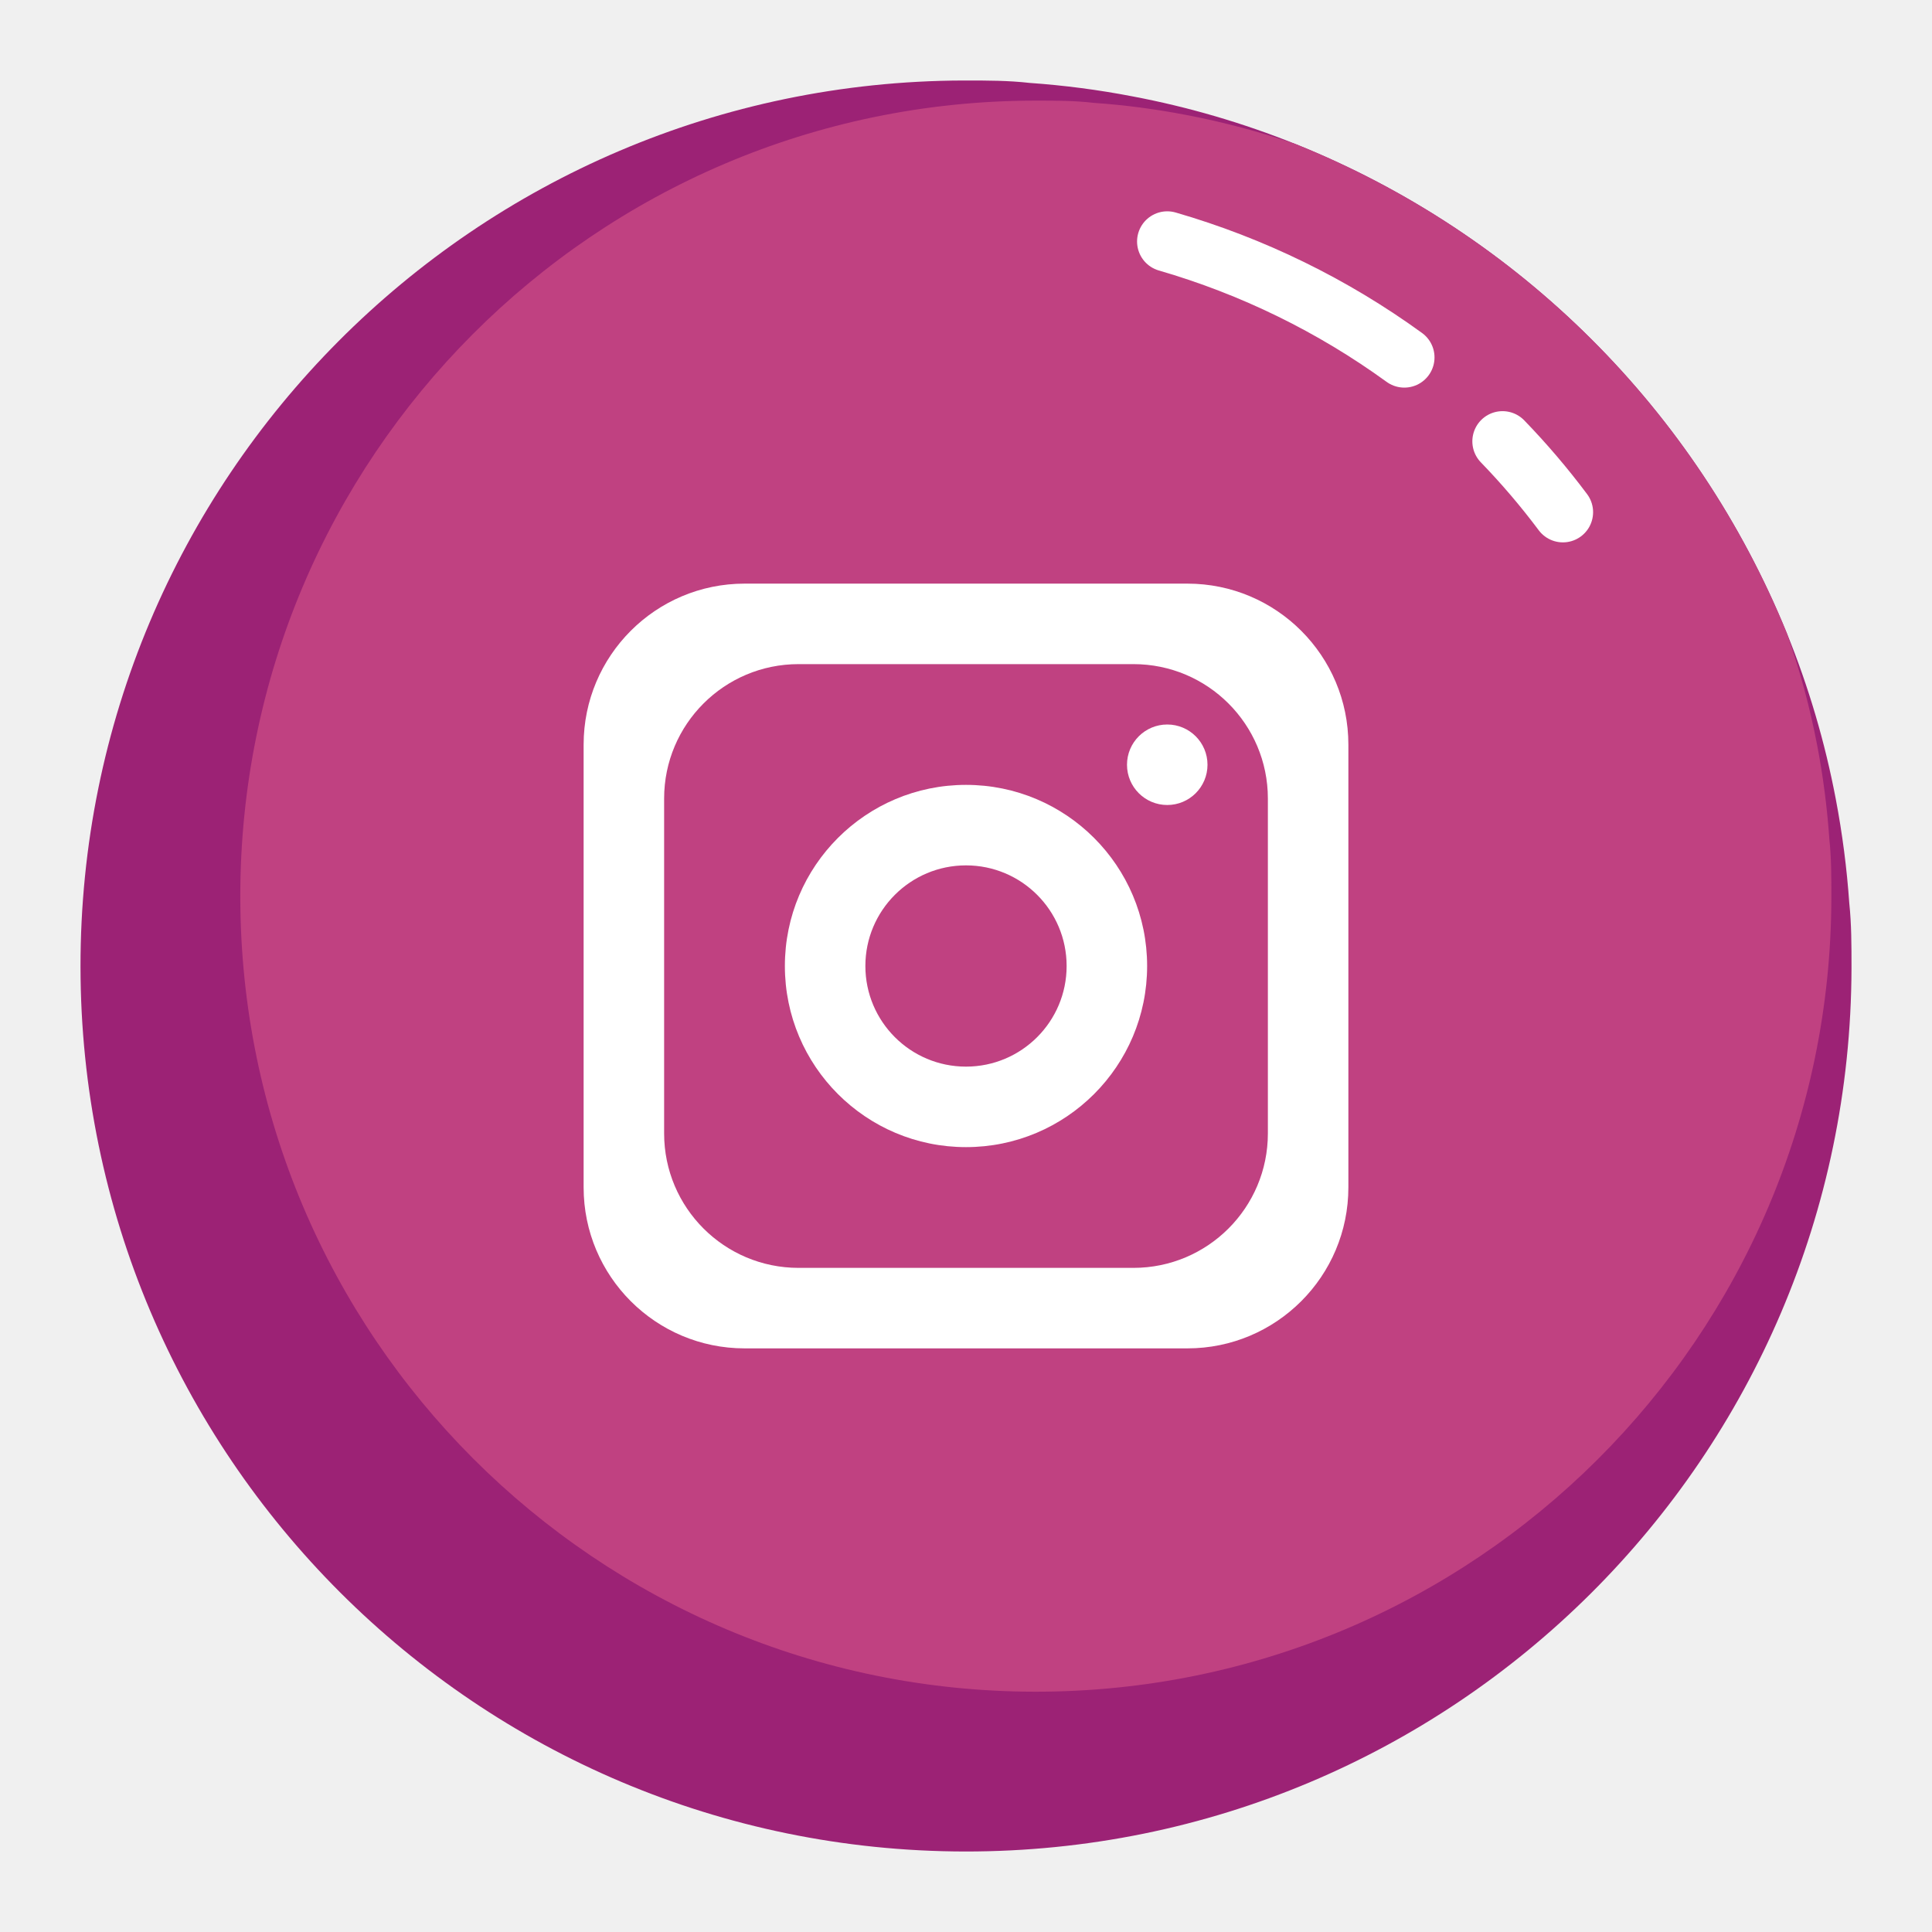
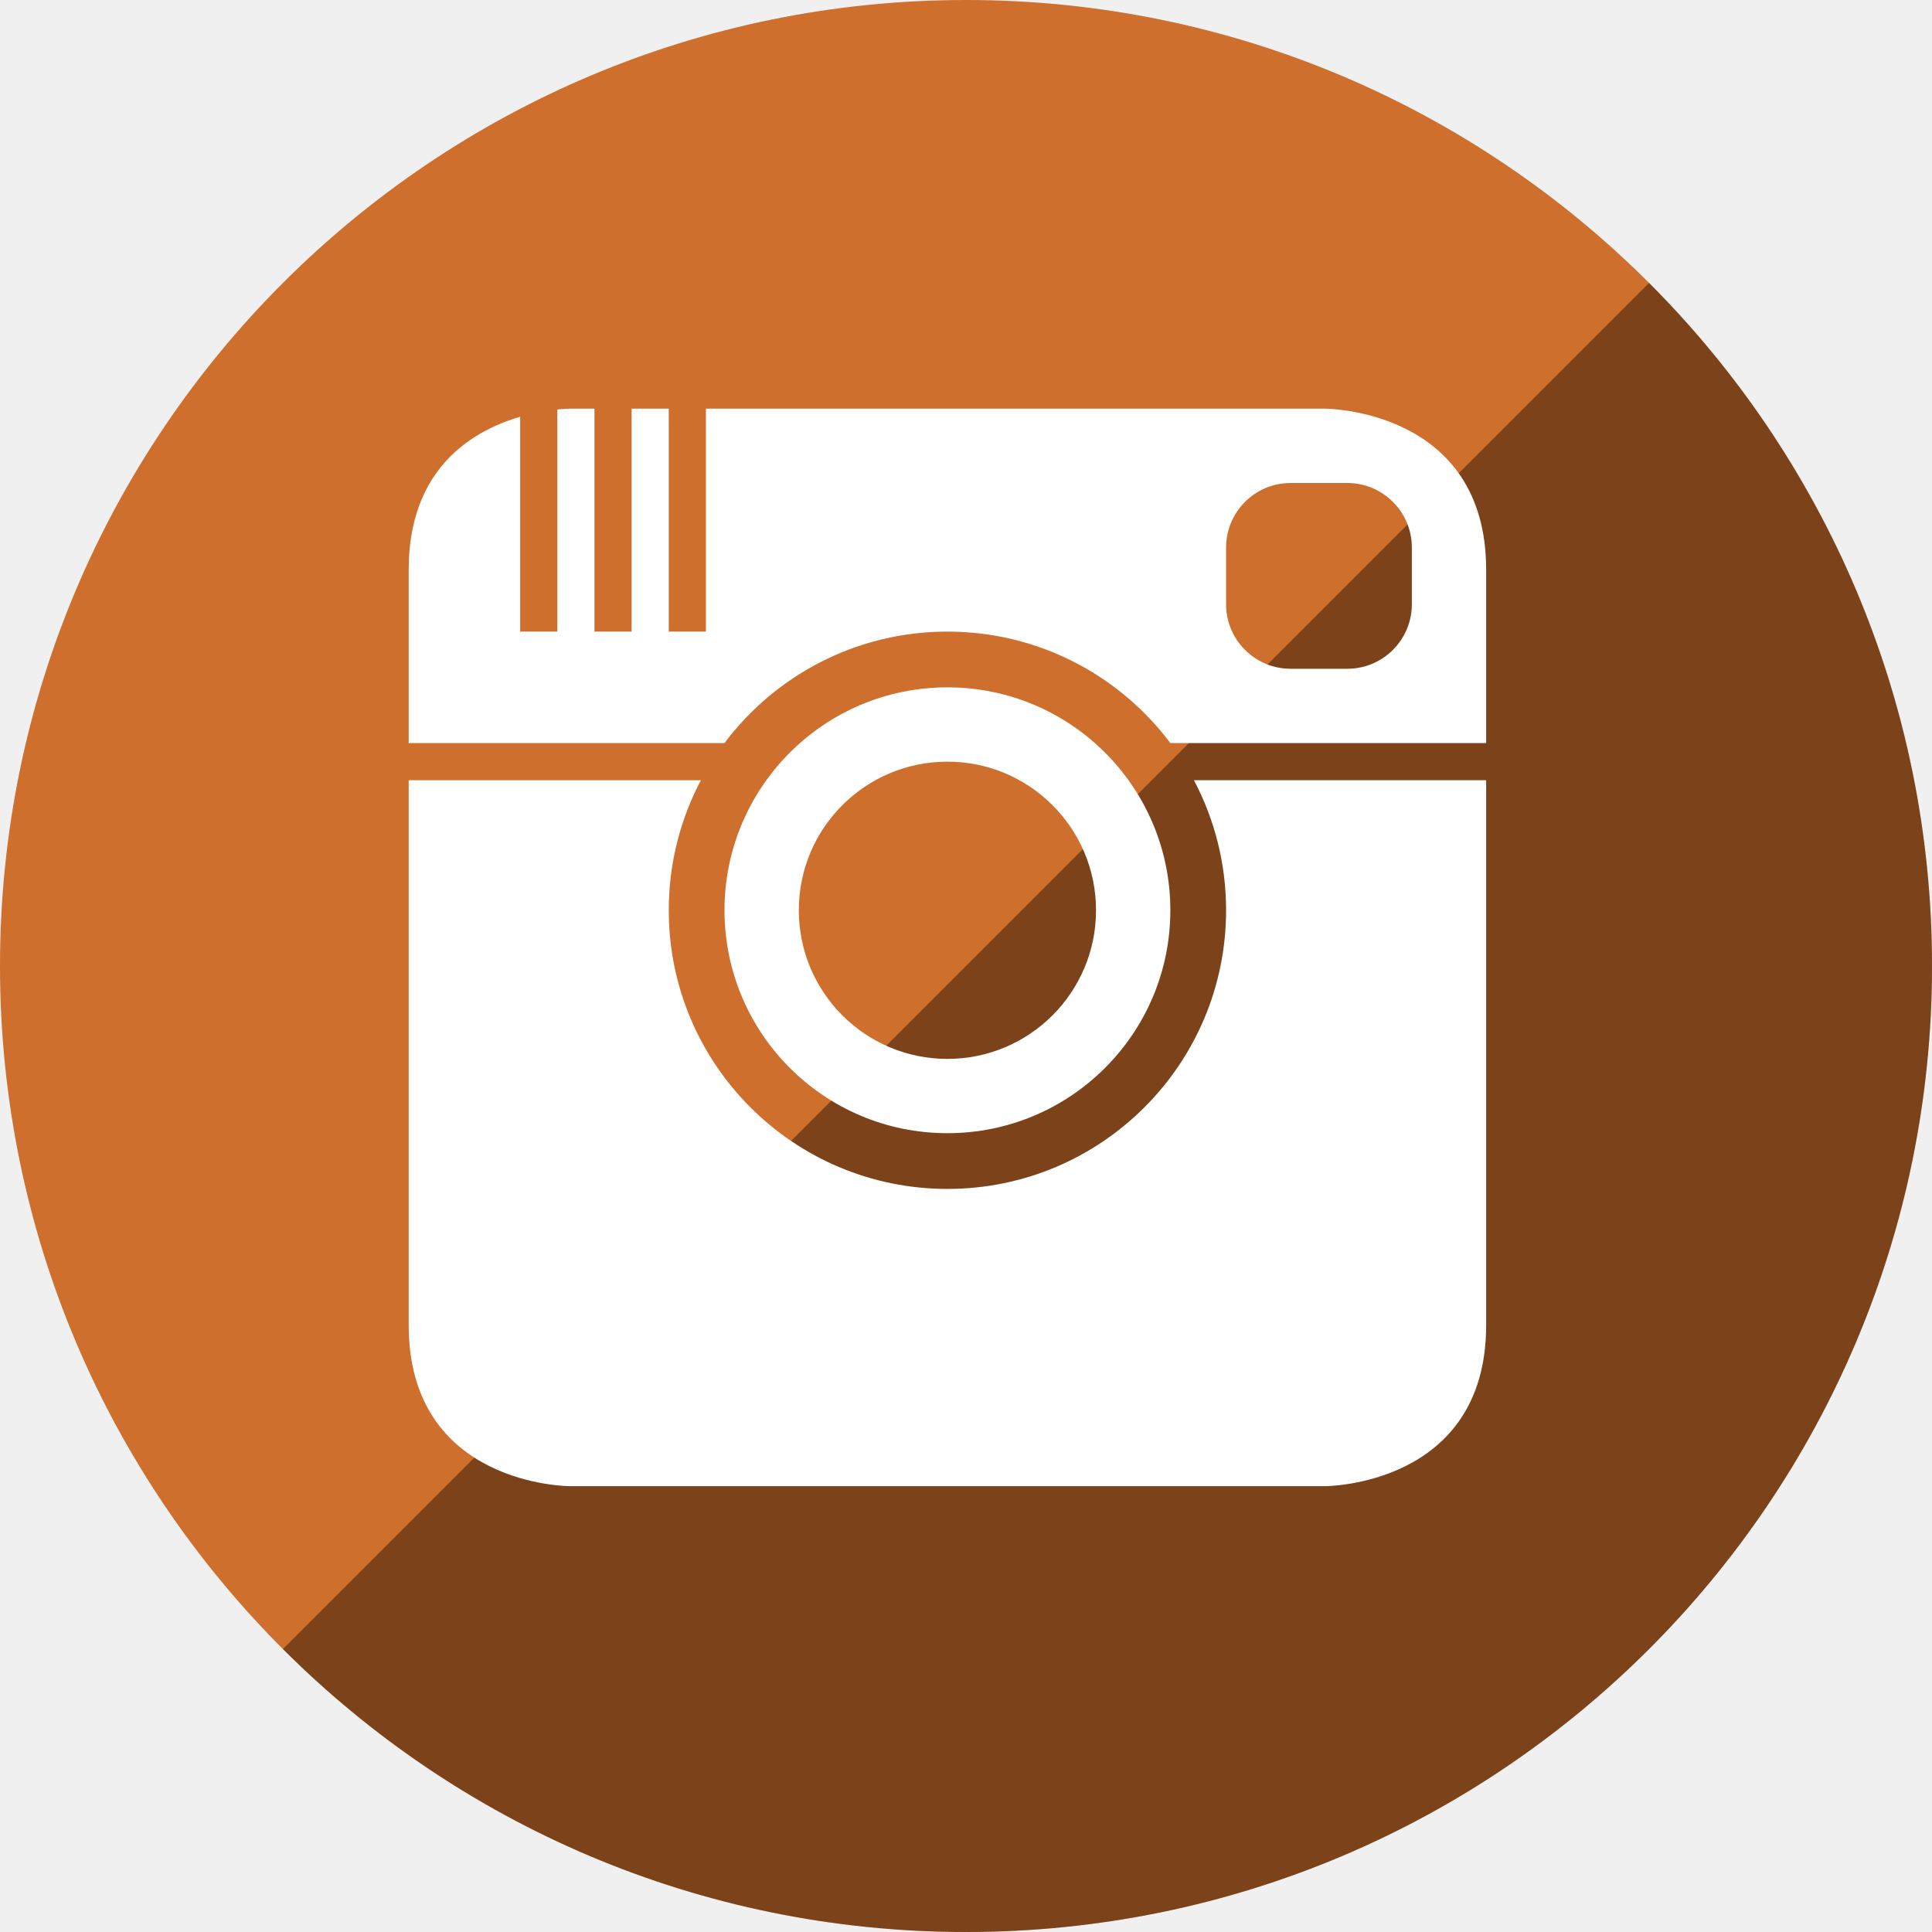
- <svg xmlns="http://www.w3.org/2000/svg" data-name="Слой 1" id="Слой_1" viewBox="0 0 96 96">
-   <defs>
-     <style>
-       .cls-1 {
-         fill: #9c2275;
-       }
- 
-       .cls-2 {
-         fill: #c04181;
-       }
- 
-       .cls-3 {
-         fill: none;
-         stroke: #fff;
-         stroke-linecap: round;
-         stroke-linejoin: round;
-         stroke-width: 3px;
-       }
- 
-       .cls-4 {
-         fill: #fff;
-       }
-     </style>
-   </defs>
-   <path class="cls-1" d="M92,48v.13A44,44,0,1,1,47.87,4H48c1.06,0,2.11,0,3.16.12a42.89,42.89,0,0,1,5.12.67,43.39,43.39,0,0,1,8.1,2.37A44.13,44.13,0,0,1,88.79,31.47a43.22,43.22,0,0,1,2.43,8.24h0a44,44,0,0,1,.67,5.17C92,45.92,92,47,92,48Z" />
-   <path class="cls-2" d="M91,44.5v.12A39.53,39.53,0,1,1,51.38,5h.12c1,0,1.89,0,2.84.11a38.38,38.38,0,0,1,4.59.6,39.33,39.33,0,0,1,5.45,1.45A44.13,44.13,0,0,1,88.79,31.47a38.33,38.33,0,0,1,1.51,5.59h0a39.22,39.22,0,0,1,.6,4.64C91,42.63,91,43.57,91,44.5Z" />
-   <path class="cls-3" d="M74.66,21.93a36.47,36.47,0,0,1,3,3.52" />
-   <path class="cls-3" d="M58,12a38.11,38.11,0,0,1,11.78,5.76" />
-   <path class="cls-4" d="M29,37V59a8,8,0,0,0,8,8H59a8,8,0,0,0,8-8V37a8,8,0,0,0-8-8H37A8,8,0,0,0,29,37ZM56.32,63H39.68A6.68,6.68,0,0,1,33,56.32V39.68A6.68,6.68,0,0,1,39.68,33H56.32A6.68,6.68,0,0,1,63,39.68V56.32A6.68,6.68,0,0,1,56.32,63Z" />
-   <path class="cls-4" d="M48,39a9,9,0,1,0,9,9A9,9,0,0,0,48,39Zm0,14a5,5,0,1,1,5-5A5,5,0,0,1,48,53Z" />
-   <circle class="cls-4" cx="58" cy="38" r="2" />
+ <svg xmlns="http://www.w3.org/2000/svg" height="60px" version="1.1" viewBox="0 0 60 60" width="60px">
+   <defs />
+   <g fill="none" fill-rule="evenodd" id="gloss" stroke="none" stroke-width="1">
+     <g id="instagram">
+       <path d="M30,60 C46.569,60 60,46.569 60,30 C60,13.431 46.569,0 30,0 C13.431,0 0,13.431 0,30 C0,46.569 13.431,60 30,60 Z" fill="#CE6F2D" id="Instagram" />
+       <path d="M51.213,8.787 C56.642,14.216 60,21.716 60,30 C60,46.569 46.569,60 30,60 C21.716,60 14.216,56.642 8.787,51.213 L51.213,8.787 Z" fill="#000000" fill-opacity="0.4" />
+       <path d="M21.767,24.231 L12.692,24.231 L12.692,23.077 L12.692,23.077 C12.692,34.205 12.692,41.154 12.692,41.154 C12.692,46.154 17.692,46.154 17.692,46.154 L41.154,46.154 C41.154,46.154 46.154,46.154 46.154,41.154 L46.154,24.231 L46.154,24.231 L46.154,23.077 L36.347,23.077 C34.768,20.975 32.254,19.615 29.423,19.615 C26.592,19.615 24.078,20.975 22.499,23.077 L12.692,23.077 C12.692,21.376 12.692,19.578 12.692,17.692 C12.692,14.536 14.684,13.372 16.154,12.943 L16.154,19.615 L17.308,19.615 L17.308,12.717 L17.308,12.717 C17.548,12.692 17.692,12.692 17.692,12.692 L41.154,12.692 C41.154,12.692 46.154,12.692 46.154,17.692 L46.154,24.231 L37.079,24.231 C37.716,25.436 38.077,26.811 38.077,28.269 C38.077,33.049 34.202,36.923 29.423,36.923 C24.644,36.923 20.769,33.049 20.769,28.269 C20.769,26.811 21.13,25.436 21.767,24.231 L21.767,24.231 Z M40.079,15 C38.973,15 38.077,15.901 38.077,17.002 L38.077,18.768 C38.077,19.873 38.978,20.769 40.079,20.769 L41.845,20.769 C42.95,20.769 43.846,19.868 43.846,18.768 L43.846,17.002 C43.846,15.896 42.945,15 41.845,15 L40.079,15 Z M20.769,12.692 L20.769,19.615 L21.923,19.615 L21.923,12.692 L20.769,12.692 Z M18.462,12.692 L18.462,19.615 L19.615,19.615 L19.615,12.692 L18.462,12.692 Z M29.423,35.192 C33.247,35.192 36.346,32.093 36.346,28.269 C36.346,24.446 33.247,21.346 29.423,21.346 C25.6,21.346 22.5,24.446 22.5,28.269 C22.5,32.093 25.6,35.192 29.423,35.192 Z M29.423,32.885 C31.972,32.885 34.038,30.818 34.038,28.269 C34.038,25.72 31.972,23.654 29.423,23.654 C26.874,23.654 24.808,25.72 24.808,28.269 C24.808,30.818 26.874,32.885 29.423,32.885 Z" fill="#FFFFFF" />
+     </g>
+   </g>
</svg>
